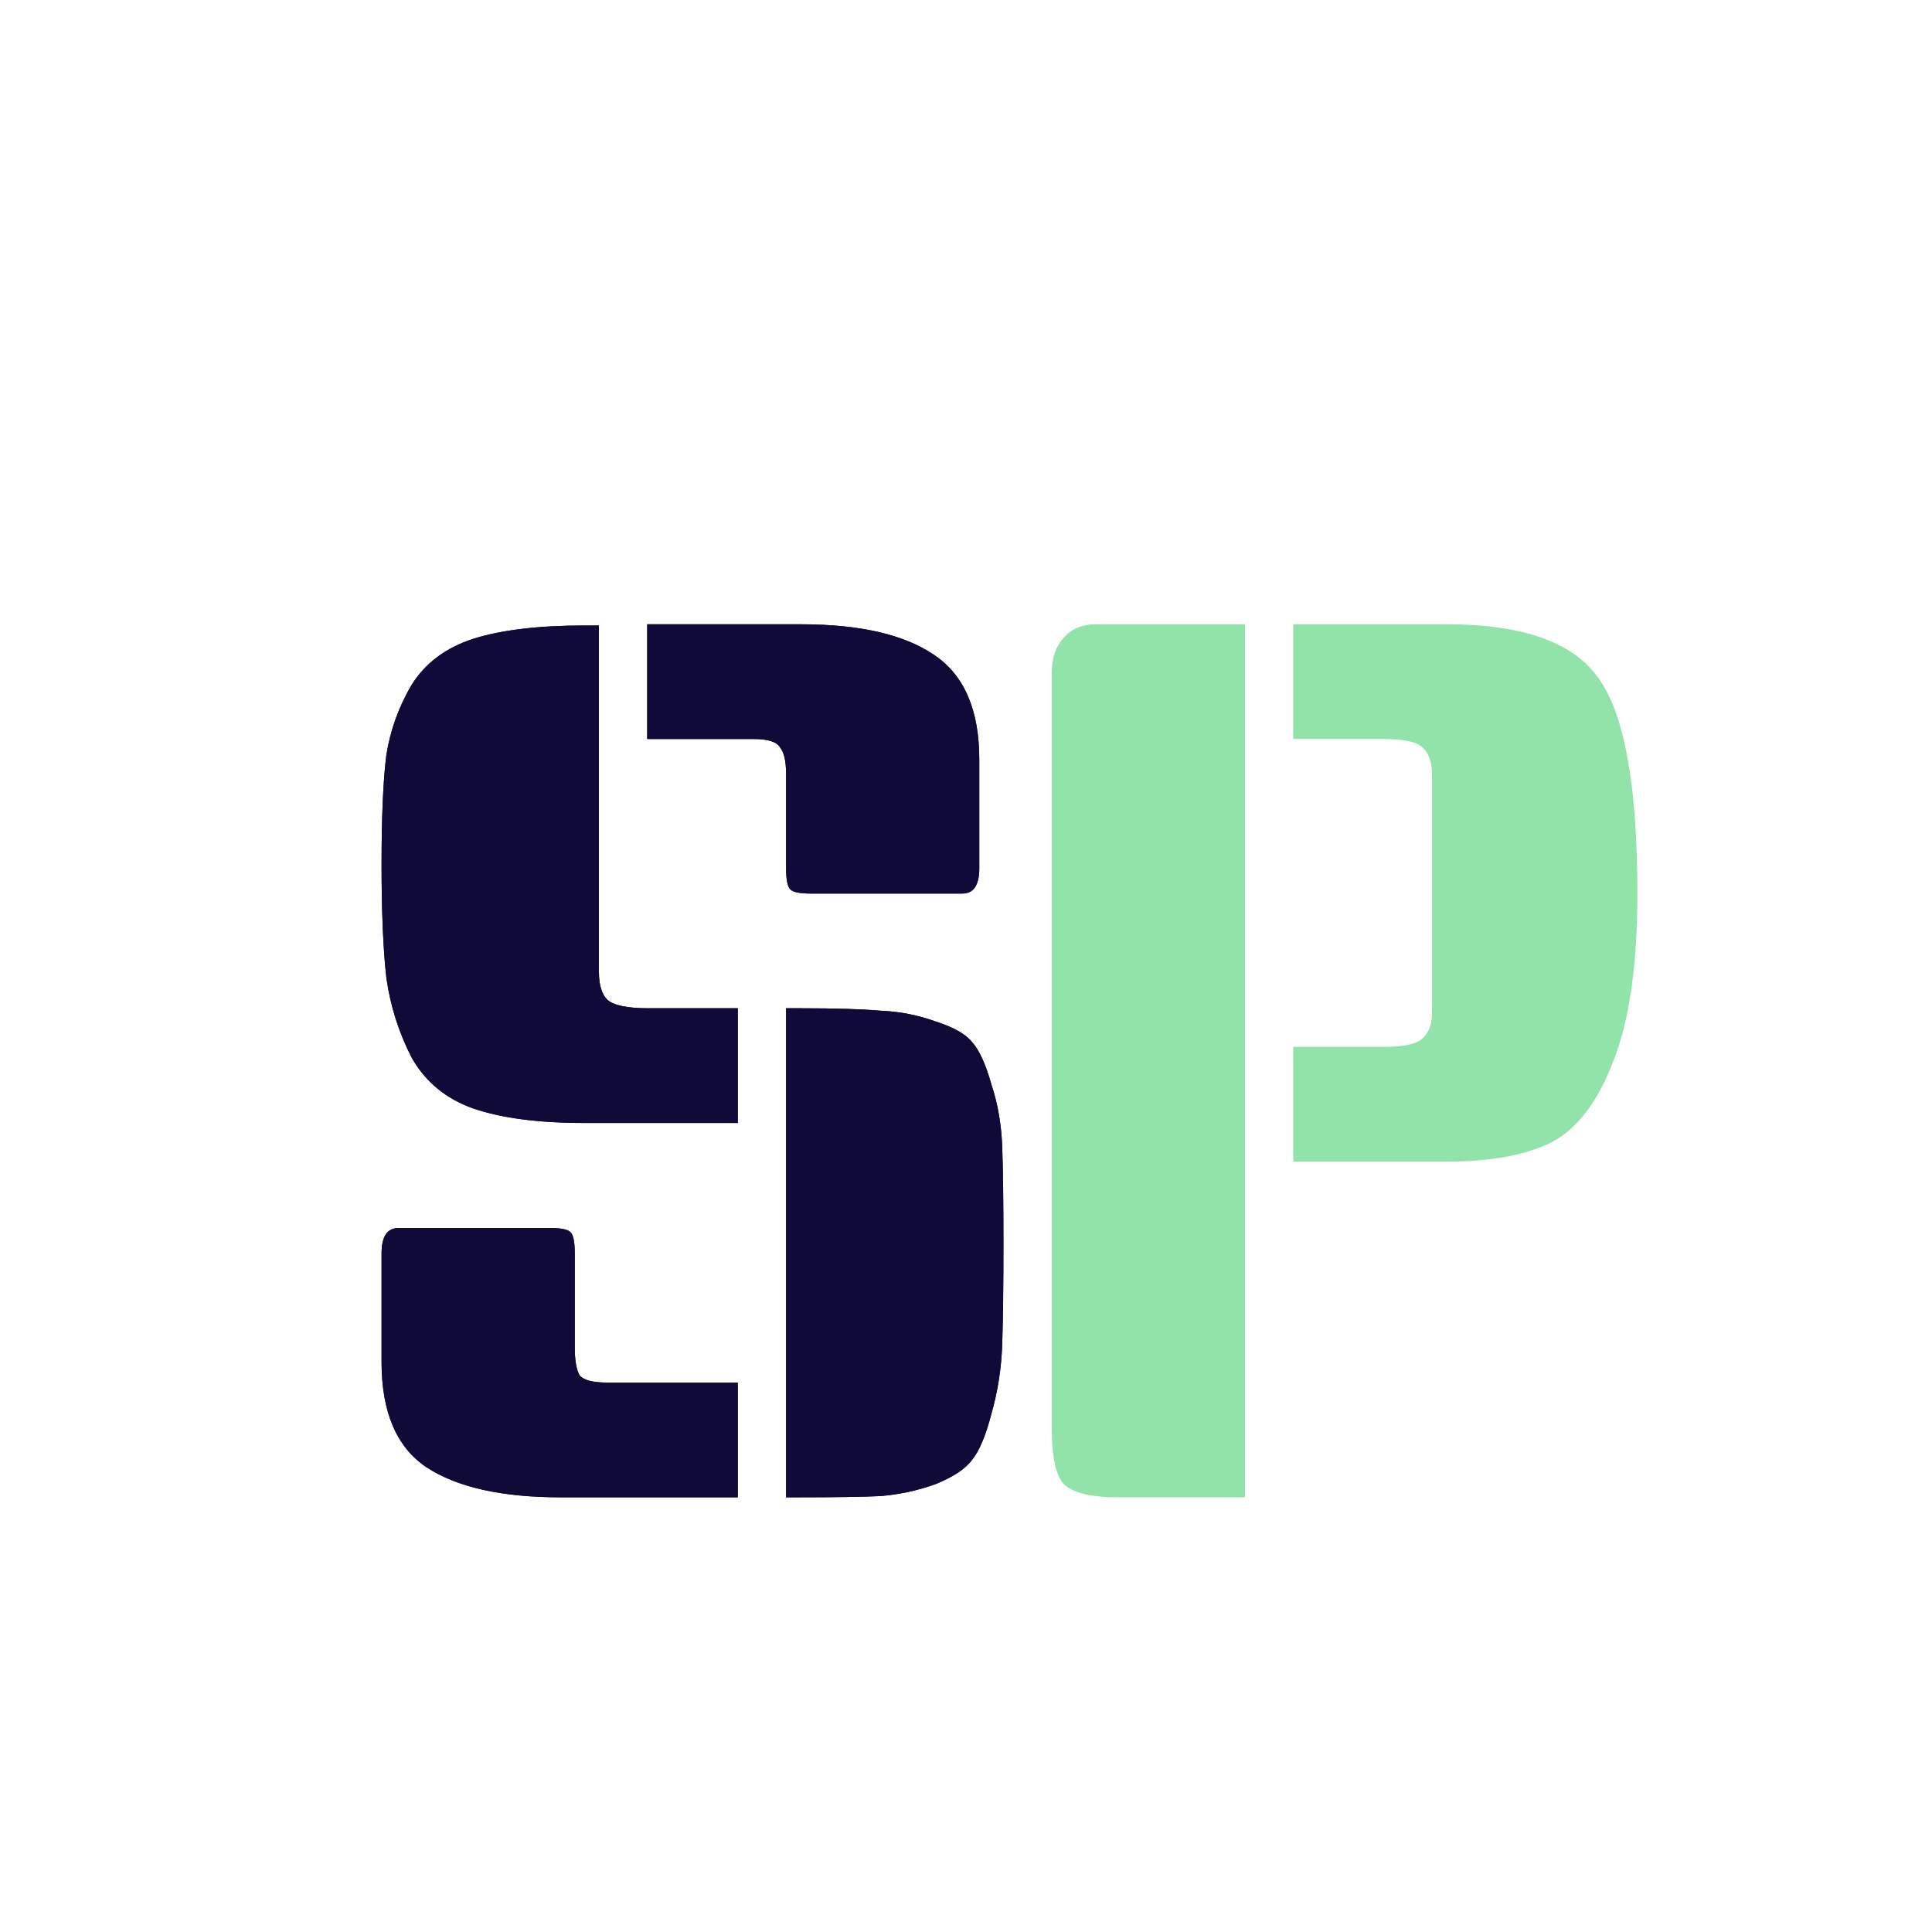
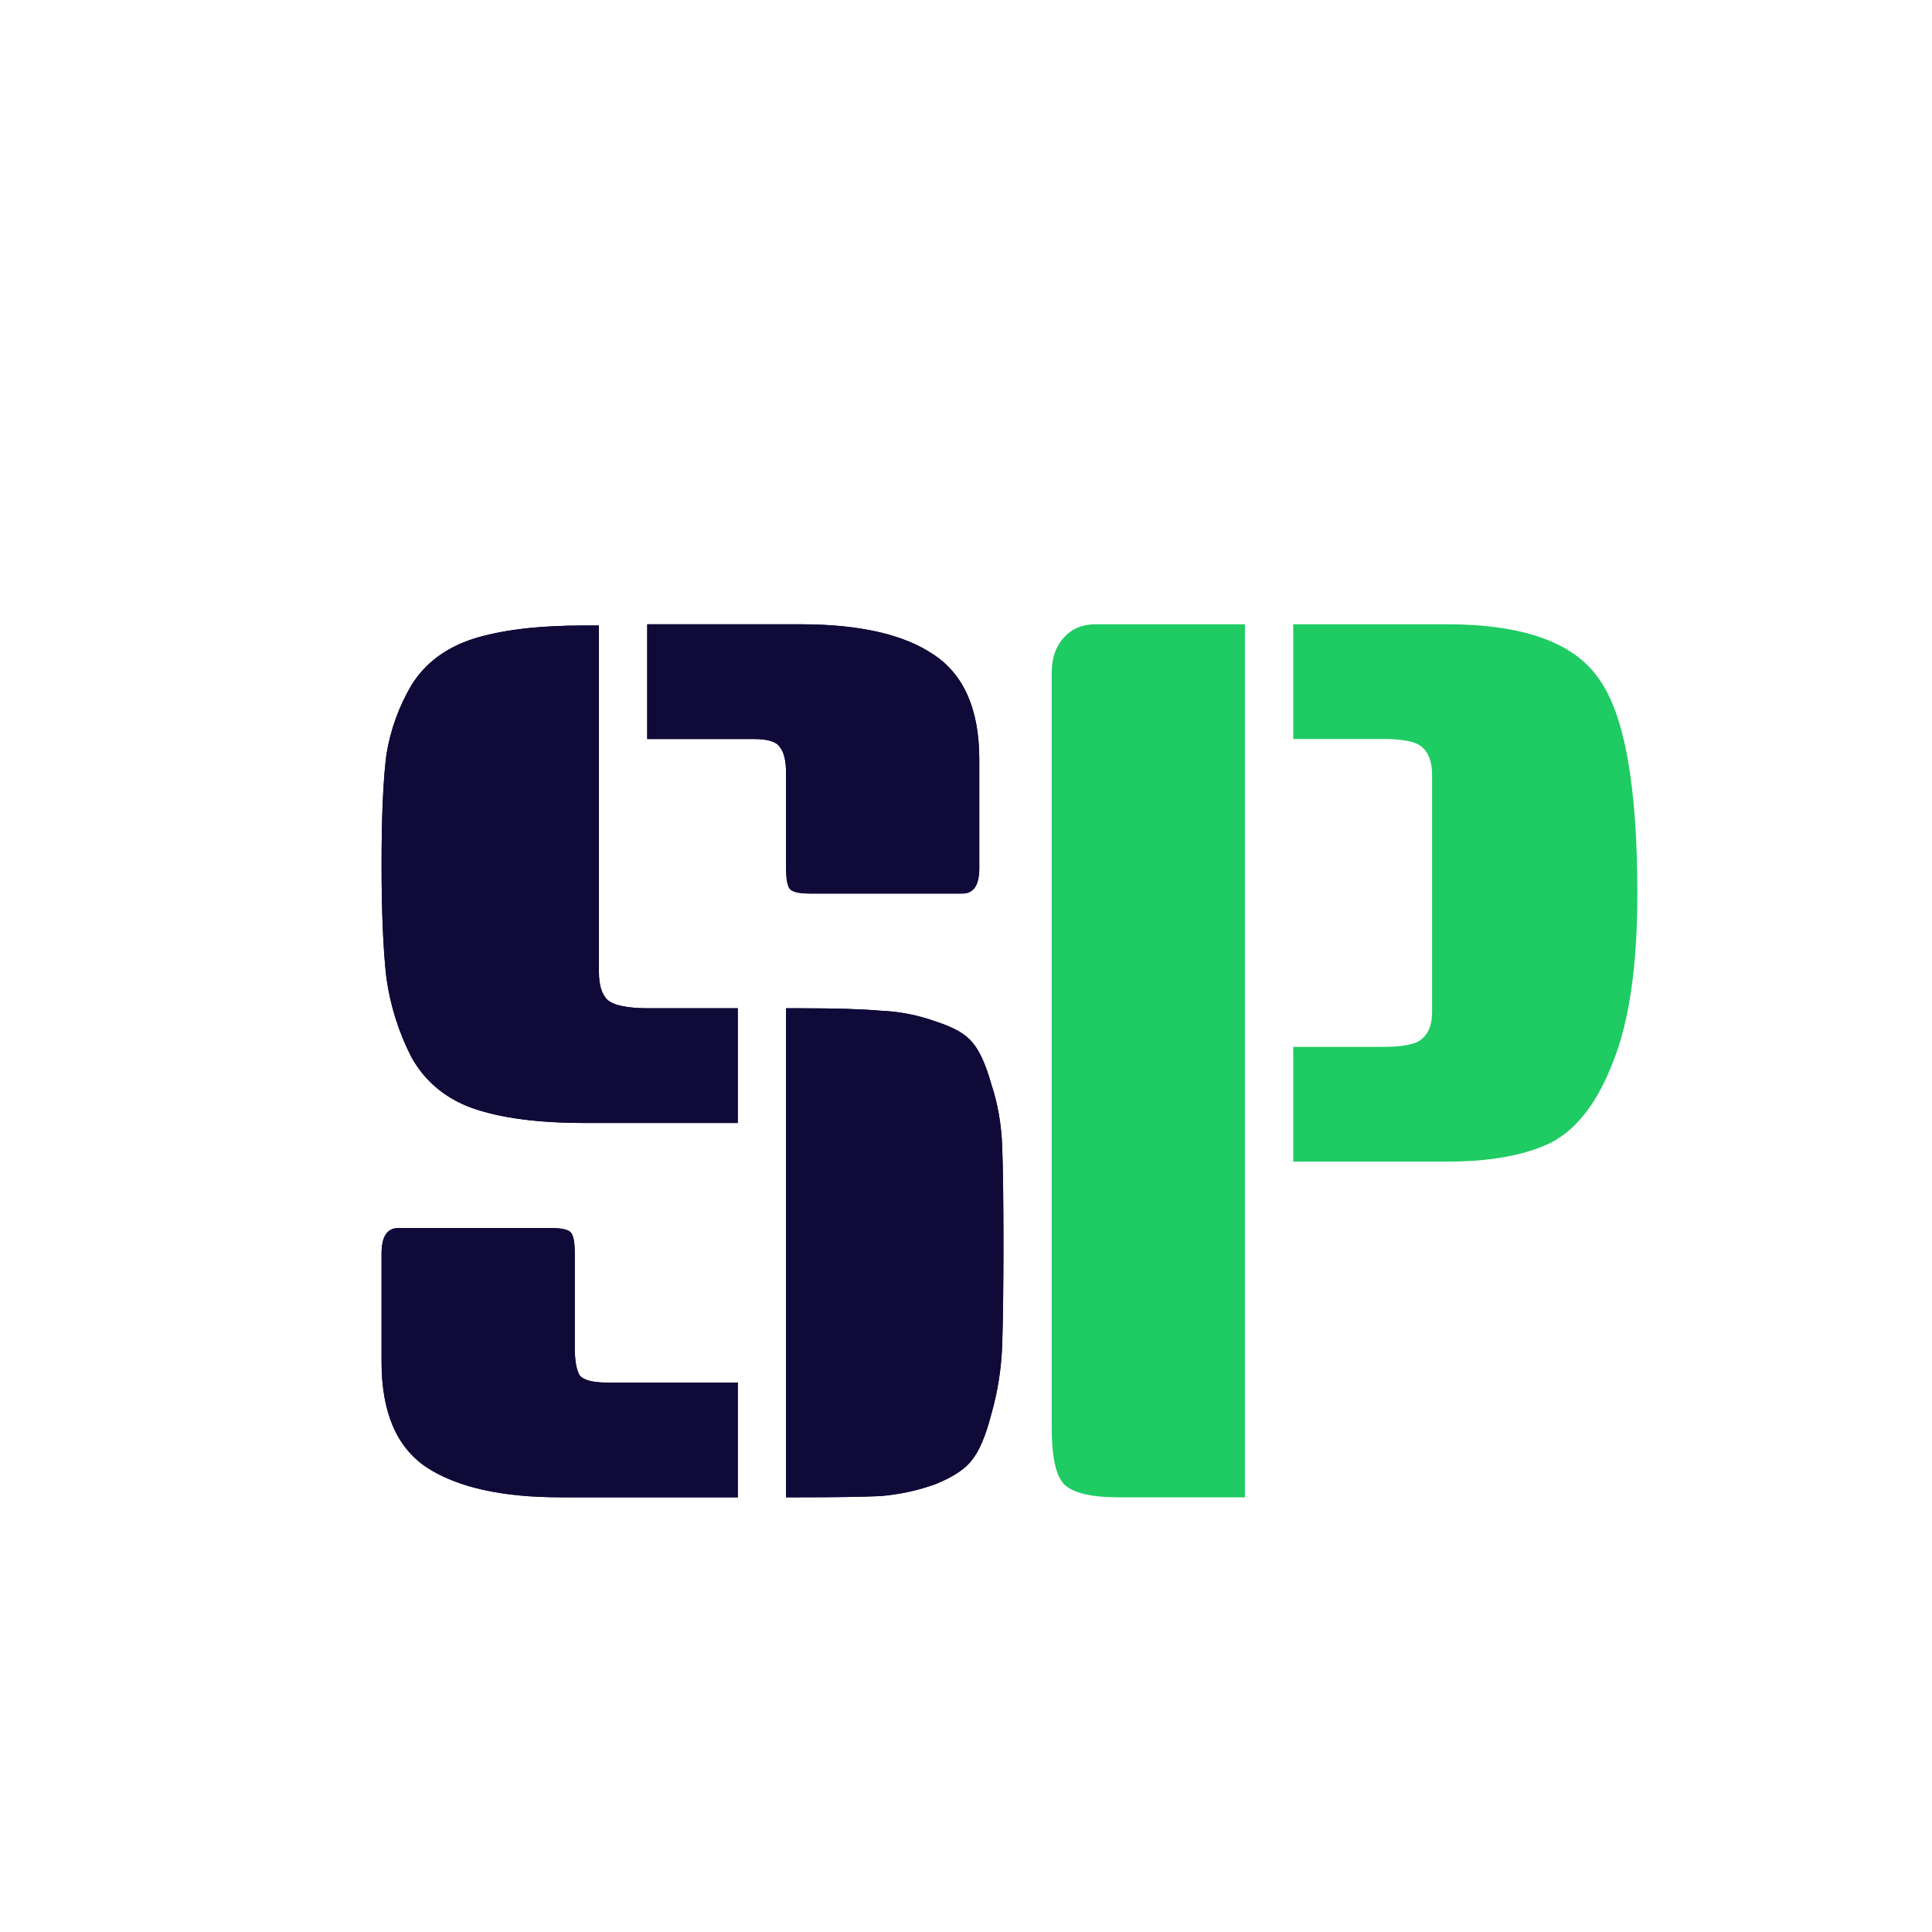
<svg xmlns="http://www.w3.org/2000/svg" width="80" height="80" viewBox="0 0 80 80" fill="none">
  <path d="M24.8 25.9V40.25C24.8 40.783 24.917 41.167 25.15 41.4C25.417 41.633 25.983 41.75 26.85 41.75H30.55V46.5H24.2C22.3 46.5 20.767 46.3 19.6 45.9C18.467 45.5 17.617 44.8 17.05 43.8C16.517 42.767 16.167 41.667 16 40.5C15.867 39.333 15.8 37.767 15.8 35.8C15.8 33.8 15.867 32.283 16 31.25C16.167 30.217 16.517 29.25 17.05 28.35C17.617 27.45 18.467 26.817 19.6 26.45C20.767 26.083 22.3 25.9 24.2 25.9H24.8ZM32.55 41.75H33.15C34.583 41.75 35.683 41.783 36.45 41.85C37.25 41.883 38.017 42.033 38.75 42.3C39.483 42.533 39.983 42.817 40.25 43.15C40.55 43.483 40.817 44.067 41.05 44.9C41.317 45.7 41.467 46.567 41.5 47.5C41.533 48.433 41.55 49.767 41.55 51.5C41.55 53.233 41.533 54.617 41.5 55.65C41.467 56.65 41.317 57.617 41.05 58.55C40.817 59.45 40.55 60.083 40.25 60.45C39.983 60.817 39.483 61.15 38.75 61.45C38.017 61.717 37.25 61.883 36.45 61.95C35.683 61.983 34.583 62 33.15 62H32.55V41.75ZM16.5 50.85H22.8C23.267 50.85 23.55 50.917 23.65 51.05C23.75 51.183 23.8 51.467 23.8 51.9V55.8C23.8 56.333 23.867 56.717 24 56.95C24.167 57.15 24.55 57.25 25.15 57.25H30.55V62H23.2C20.767 62 18.917 61.583 17.65 60.75C16.417 59.917 15.8 58.467 15.8 56.4V51.9C15.8 51.2 16.033 50.85 16.5 50.85ZM26.8 25.85H33.15C35.583 25.85 37.417 26.267 38.65 27.1C39.917 27.933 40.55 29.383 40.55 31.45V35.95C40.55 36.65 40.317 37 39.85 37H33.55C33.083 37 32.8 36.933 32.7 36.8C32.6 36.667 32.55 36.383 32.55 35.95V32.05C32.55 31.517 32.467 31.15 32.3 30.95C32.167 30.717 31.8 30.6 31.2 30.6H26.8V25.85Z" fill="#0F0A38" />
  <path d="M24.8 25.9V40.25C24.8 40.783 24.917 41.167 25.15 41.4C25.417 41.633 25.983 41.75 26.85 41.75H30.55V46.5H24.2C22.3 46.5 20.767 46.3 19.6 45.9C18.467 45.5 17.617 44.8 17.05 43.8C16.517 42.767 16.167 41.667 16 40.5C15.867 39.333 15.8 37.767 15.8 35.8C15.8 33.8 15.867 32.283 16 31.25C16.167 30.217 16.517 29.25 17.05 28.35C17.617 27.45 18.467 26.817 19.6 26.45C20.767 26.083 22.3 25.9 24.2 25.9H24.8ZM32.55 41.75H33.15C34.583 41.75 35.683 41.783 36.45 41.85C37.25 41.883 38.017 42.033 38.75 42.3C39.483 42.533 39.983 42.817 40.25 43.15C40.55 43.483 40.817 44.067 41.05 44.9C41.317 45.7 41.467 46.567 41.5 47.5C41.533 48.433 41.55 49.767 41.55 51.5C41.55 53.233 41.533 54.617 41.5 55.65C41.467 56.65 41.317 57.617 41.05 58.55C40.817 59.45 40.55 60.083 40.25 60.45C39.983 60.817 39.483 61.15 38.75 61.45C38.017 61.717 37.25 61.883 36.45 61.95C35.683 61.983 34.583 62 33.15 62H32.55V41.75ZM16.5 50.85H22.8C23.267 50.85 23.55 50.917 23.65 51.05C23.75 51.183 23.8 51.467 23.8 51.9V55.8C23.8 56.333 23.867 56.717 24 56.95C24.167 57.15 24.55 57.25 25.15 57.25H30.55V62H23.2C20.767 62 18.917 61.583 17.65 60.75C16.417 59.917 15.8 58.467 15.8 56.4V51.9C15.8 51.2 16.033 50.85 16.5 50.85ZM26.8 25.85H33.15C35.583 25.85 37.417 26.267 38.65 27.1C39.917 27.933 40.55 29.383 40.55 31.45V35.95C40.55 36.65 40.317 37 39.85 37H33.55C33.083 37 32.8 36.933 32.7 36.8C32.6 36.667 32.55 36.383 32.55 35.95V32.05C32.55 31.517 32.467 31.15 32.3 30.95C32.167 30.717 31.8 30.6 31.2 30.6H26.8V25.85Z" fill="#0F0A38" />
-   <path d="M51.55 62H46.3C45.167 62 44.417 61.817 44.05 61.45C43.717 61.083 43.55 60.317 43.55 59.15V27.85C43.55 27.25 43.717 26.767 44.05 26.4C44.383 26.033 44.817 25.85 45.35 25.85H51.55V62ZM53.55 25.85H59.9C63.067 25.85 65.167 26.6 66.2 28.1C67.267 29.567 67.8 32.533 67.8 37C67.8 39.967 67.467 42.283 66.8 43.95C66.167 45.617 65.317 46.733 64.25 47.3C63.183 47.833 61.733 48.1 59.9 48.1H53.55V43.35H57.25C58.117 43.35 58.667 43.233 58.9 43C59.167 42.767 59.3 42.4 59.3 41.9V32.1C59.3 31.567 59.167 31.183 58.9 30.95C58.667 30.717 58.117 30.6 57.25 30.6H53.55V25.85Z" fill="#92E3A9" />
+   <path d="M51.55 62H46.3C45.167 62 44.417 61.817 44.05 61.45C43.717 61.083 43.55 60.317 43.55 59.15V27.85C43.55 27.25 43.717 26.767 44.05 26.4C44.383 26.033 44.817 25.85 45.35 25.85H51.55V62ZM53.55 25.85H59.9C63.067 25.85 65.167 26.6 66.2 28.1C67.267 29.567 67.8 32.533 67.8 37C67.8 39.967 67.467 42.283 66.8 43.95C66.167 45.617 65.317 46.733 64.25 47.3C63.183 47.833 61.733 48.1 59.9 48.1H53.55V43.35H57.25C58.117 43.35 58.667 43.233 58.9 43C59.167 42.767 59.3 42.4 59.3 41.9V32.1C59.3 31.567 59.167 31.183 58.9 30.95C58.667 30.717 58.117 30.6 57.25 30.6H53.55V25.85Z" fill="#1FCB63" />
</svg>
